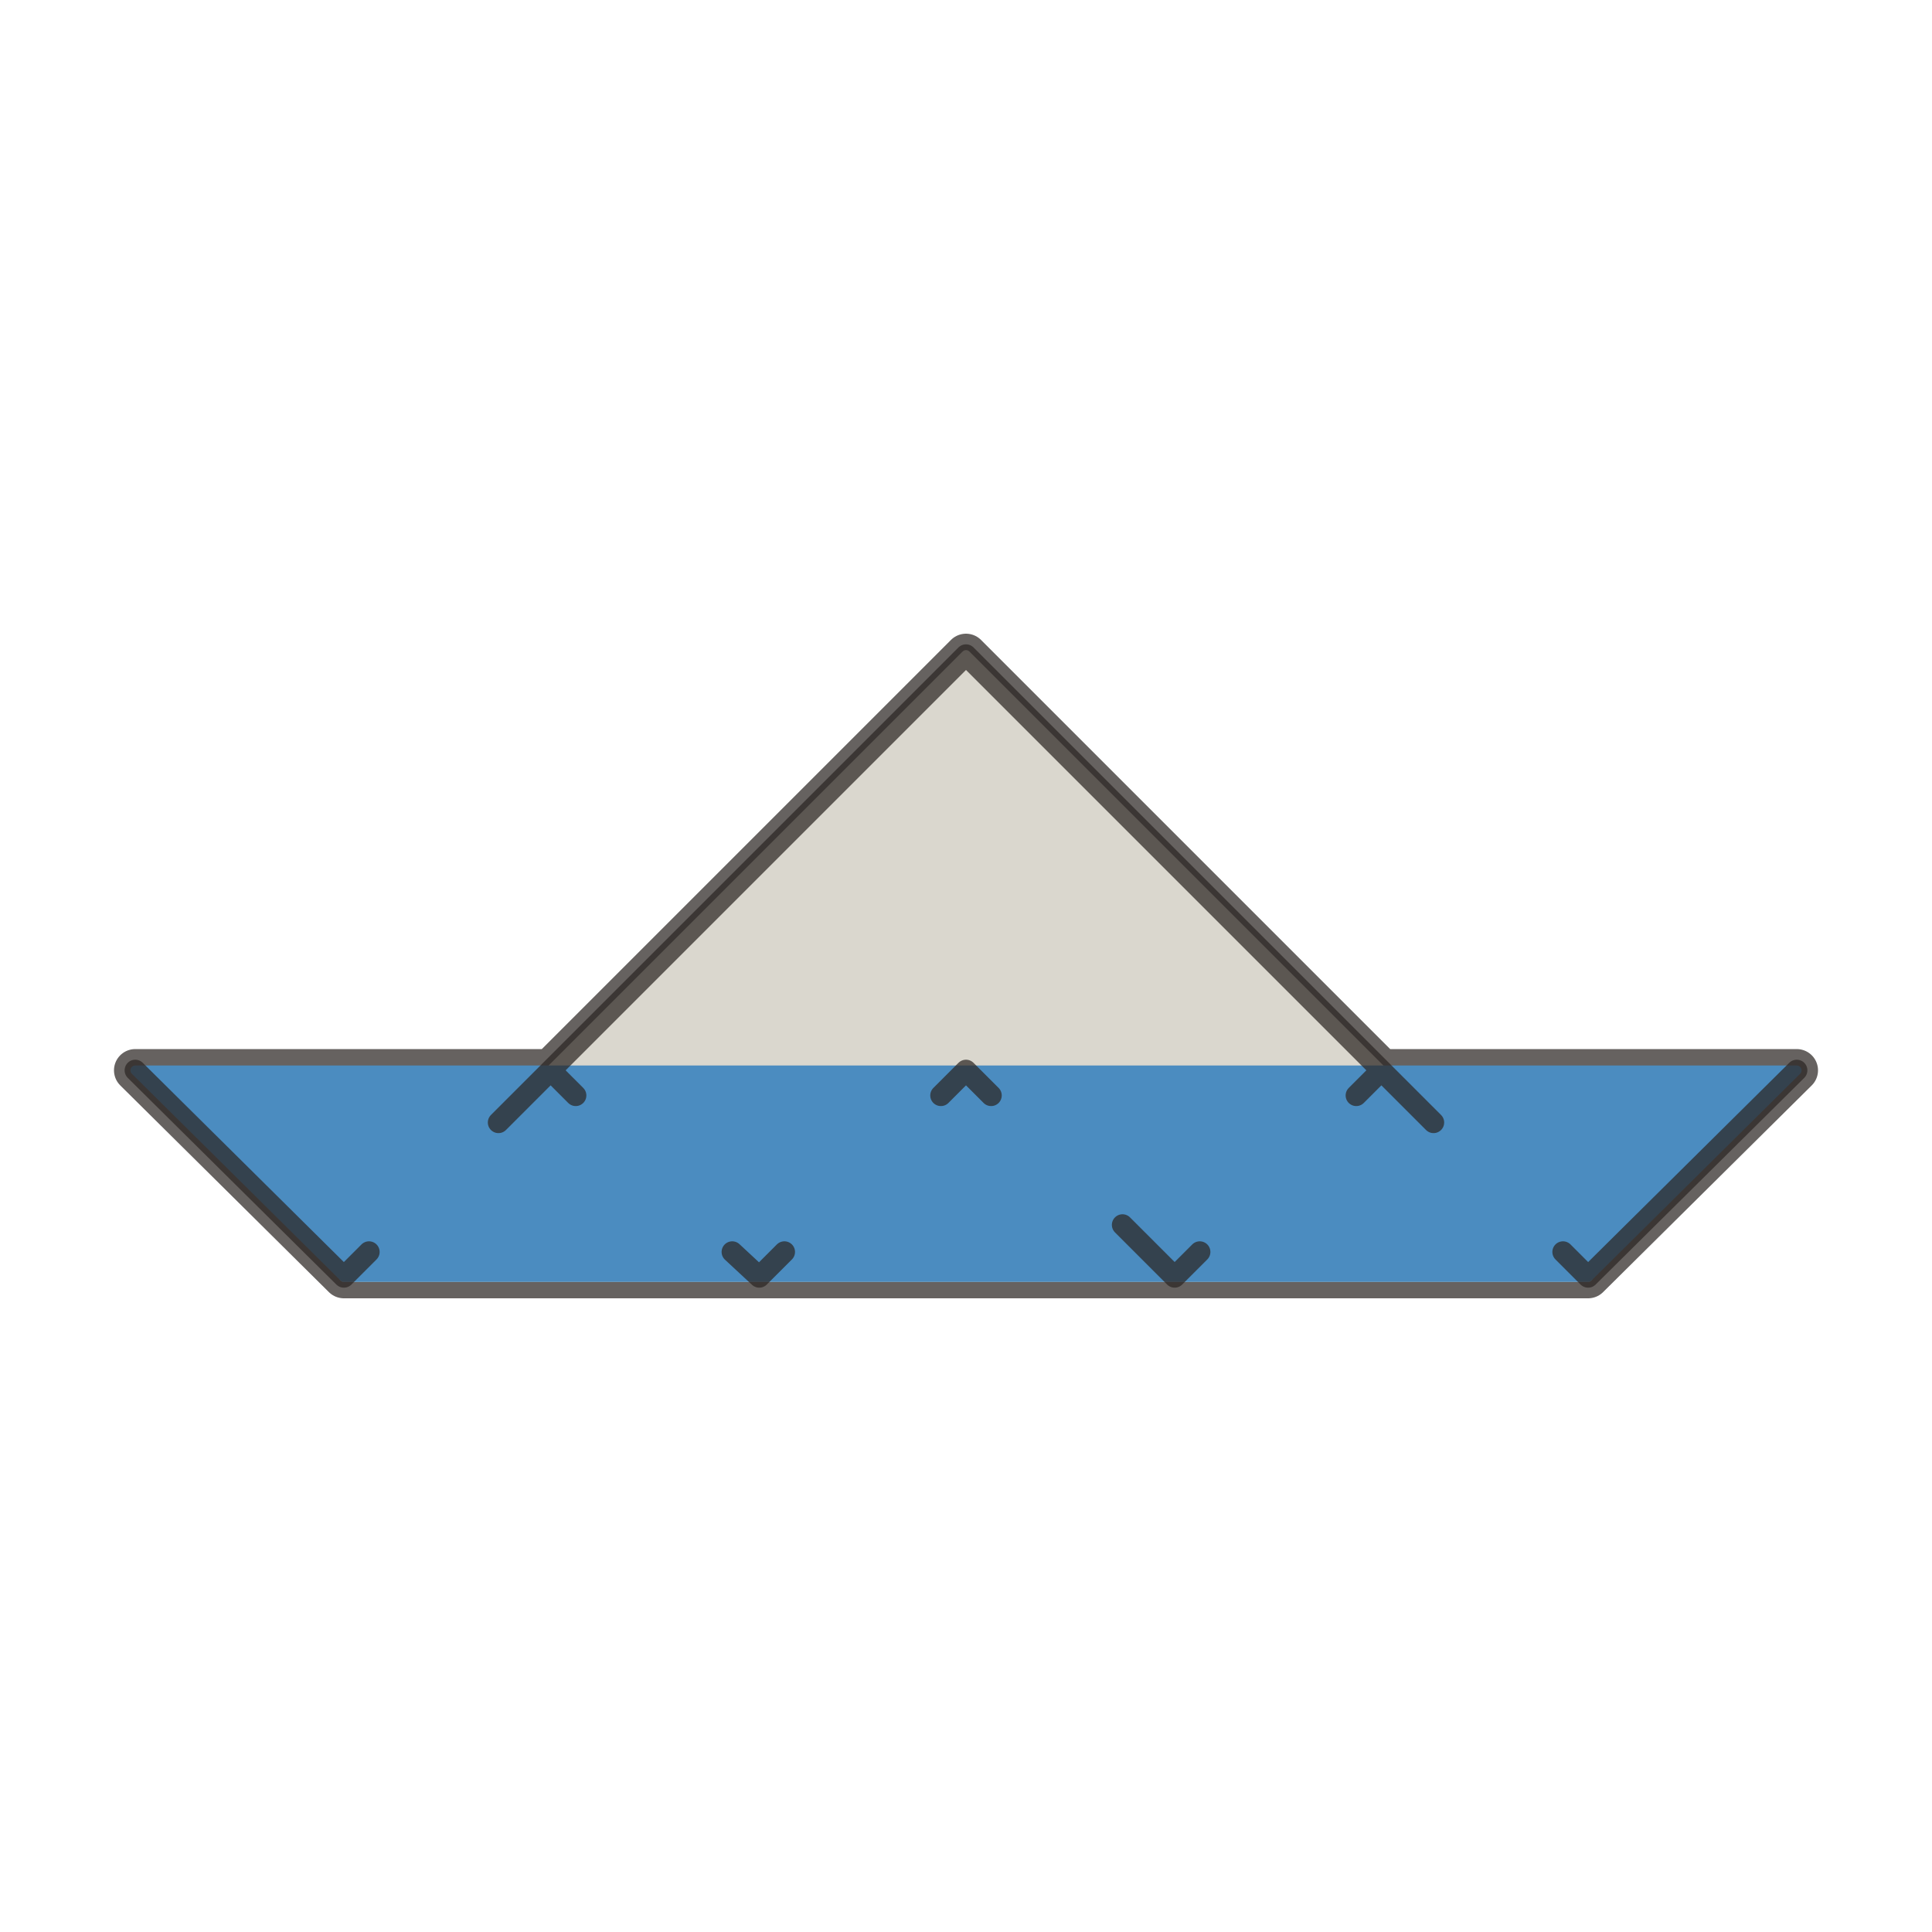
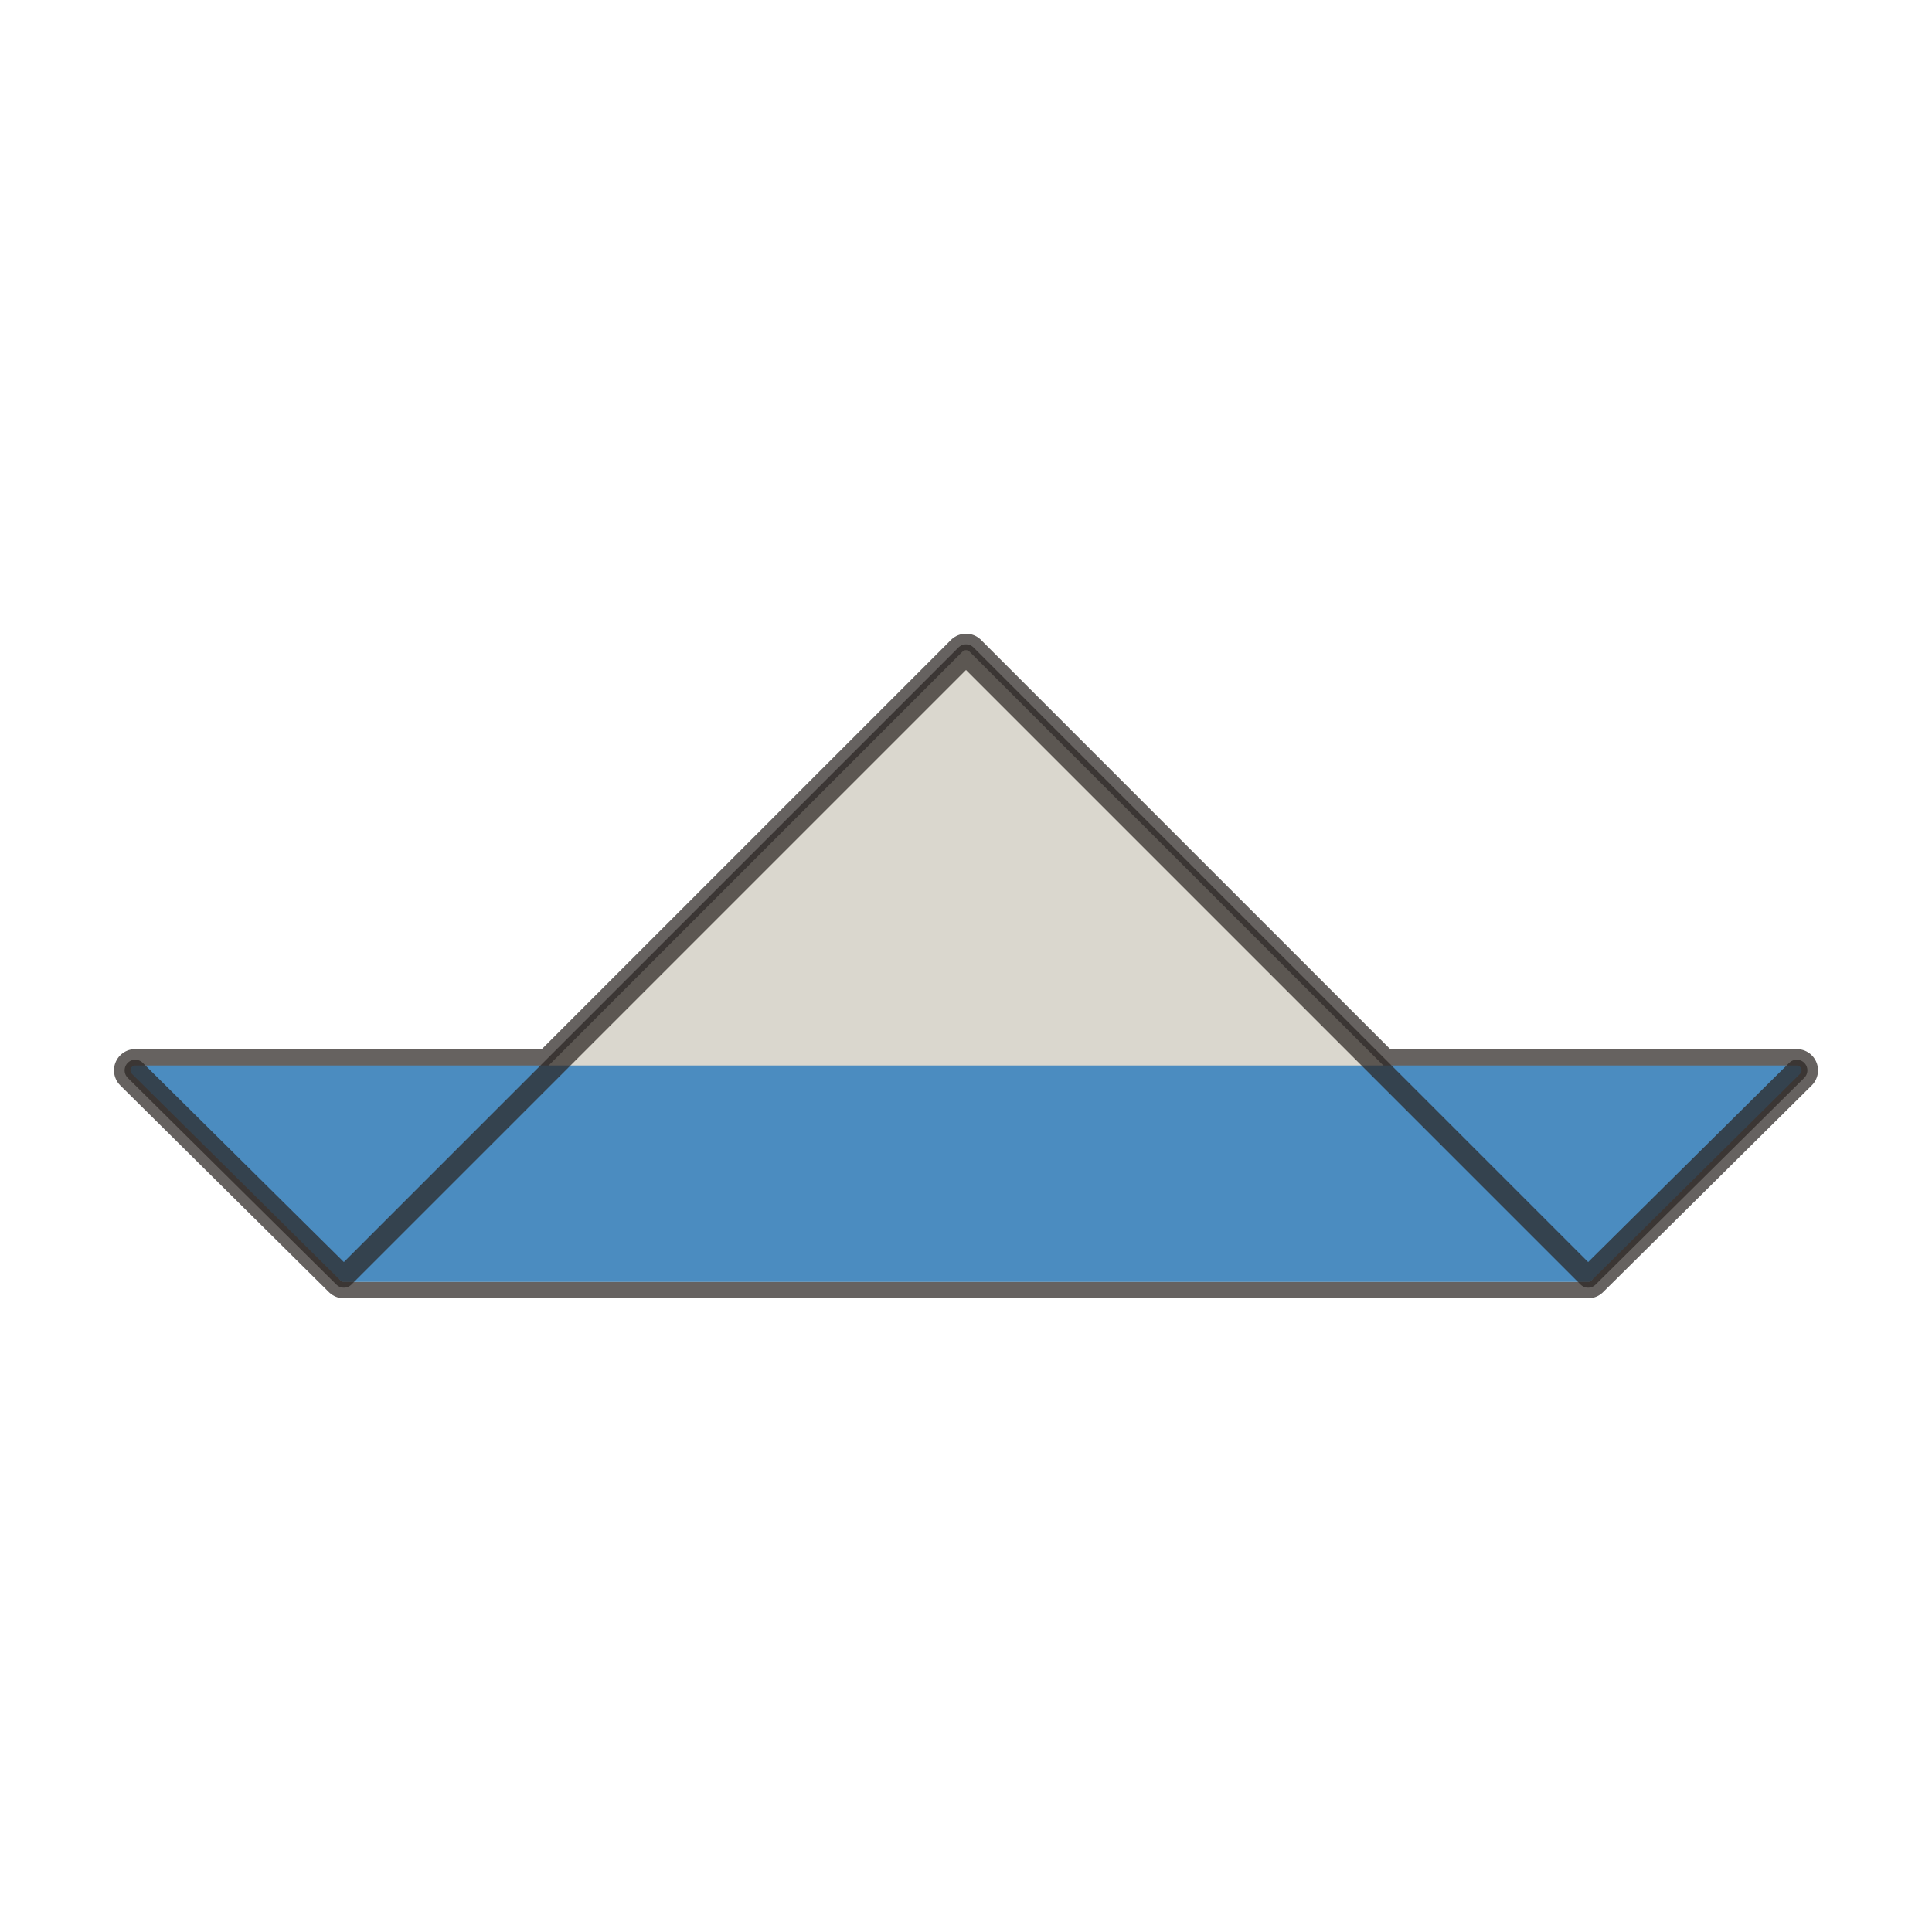
<svg xmlns="http://www.w3.org/2000/svg" viewBox="0 0 100 100" width="100" height="100">
  <path d="M82.2 66.1L50 33.9L50 66.1ZM50 66.1L50 33.9L17.8 66.1ZM93 55.4L50 66.1L50 55.4ZM50 55.4L17.8 66.1L7 55.4ZM93 55.4L82.2 66.1L50 66.1ZM50 55.4L50 66.1L17.8 66.1Z" fill="#2b2623" stroke="#2b2623" stroke-opacity=".72" stroke-width="2.2" stroke-linejoin="round" />
  <path d="M82.2 66.1L50 33.9L50 66.1ZM50 66.1L50 33.9L17.8 66.1Z" fill="#dad7ce" stroke="#dad7ce" stroke-width=".5" stroke-linejoin="round" />
  <path d="M93 55.4L50 66.1L50 55.4ZM50 55.4L17.8 66.1L7 55.4ZM93 55.4L82.2 66.1L50 66.1ZM50 55.4L50 66.1L17.8 66.1Z" fill="#4b8cc0" stroke="#4b8cc0" stroke-width=".5" stroke-linejoin="round" />
-   <path d="M50 55.4L51.3 56.7M58.1 63.4L60.8 66.1M60.8 66.1L62.1 64.8M70.2 56.7L71.5 55.4M82.2 66.1L93 55.4M71.5 55.4L72.8 56.7M80.9 64.8L82.2 66.1M93 55.4L82.2 66.1M74.2 58.1L50 33.9M17.8 66.1L7 55.4M50 33.9L25.8 58.1M39.3 66.1L40.6 64.8M48.7 56.7L50 55.4M28.5 55.4L29.8 56.7M37.9 64.8L39.3 66.1M7 55.4L17.8 66.1M17.8 66.1L19.1 64.8M27.2 56.7L28.5 55.4" fill="none" stroke="#2b2623" stroke-opacity=".72" stroke-width="1.1" stroke-linecap="round" />
+   <path d="M82.2 66.1L93 55.4M93 55.4L82.2 66.1M82.2 66.1L50 33.9M17.8 66.1L7 55.4M50 33.9L17.8 66.1M7 55.4L17.8 66.1" fill="none" stroke="#2b2623" stroke-opacity=".72" stroke-width="1.1" stroke-linecap="round" />
</svg>
